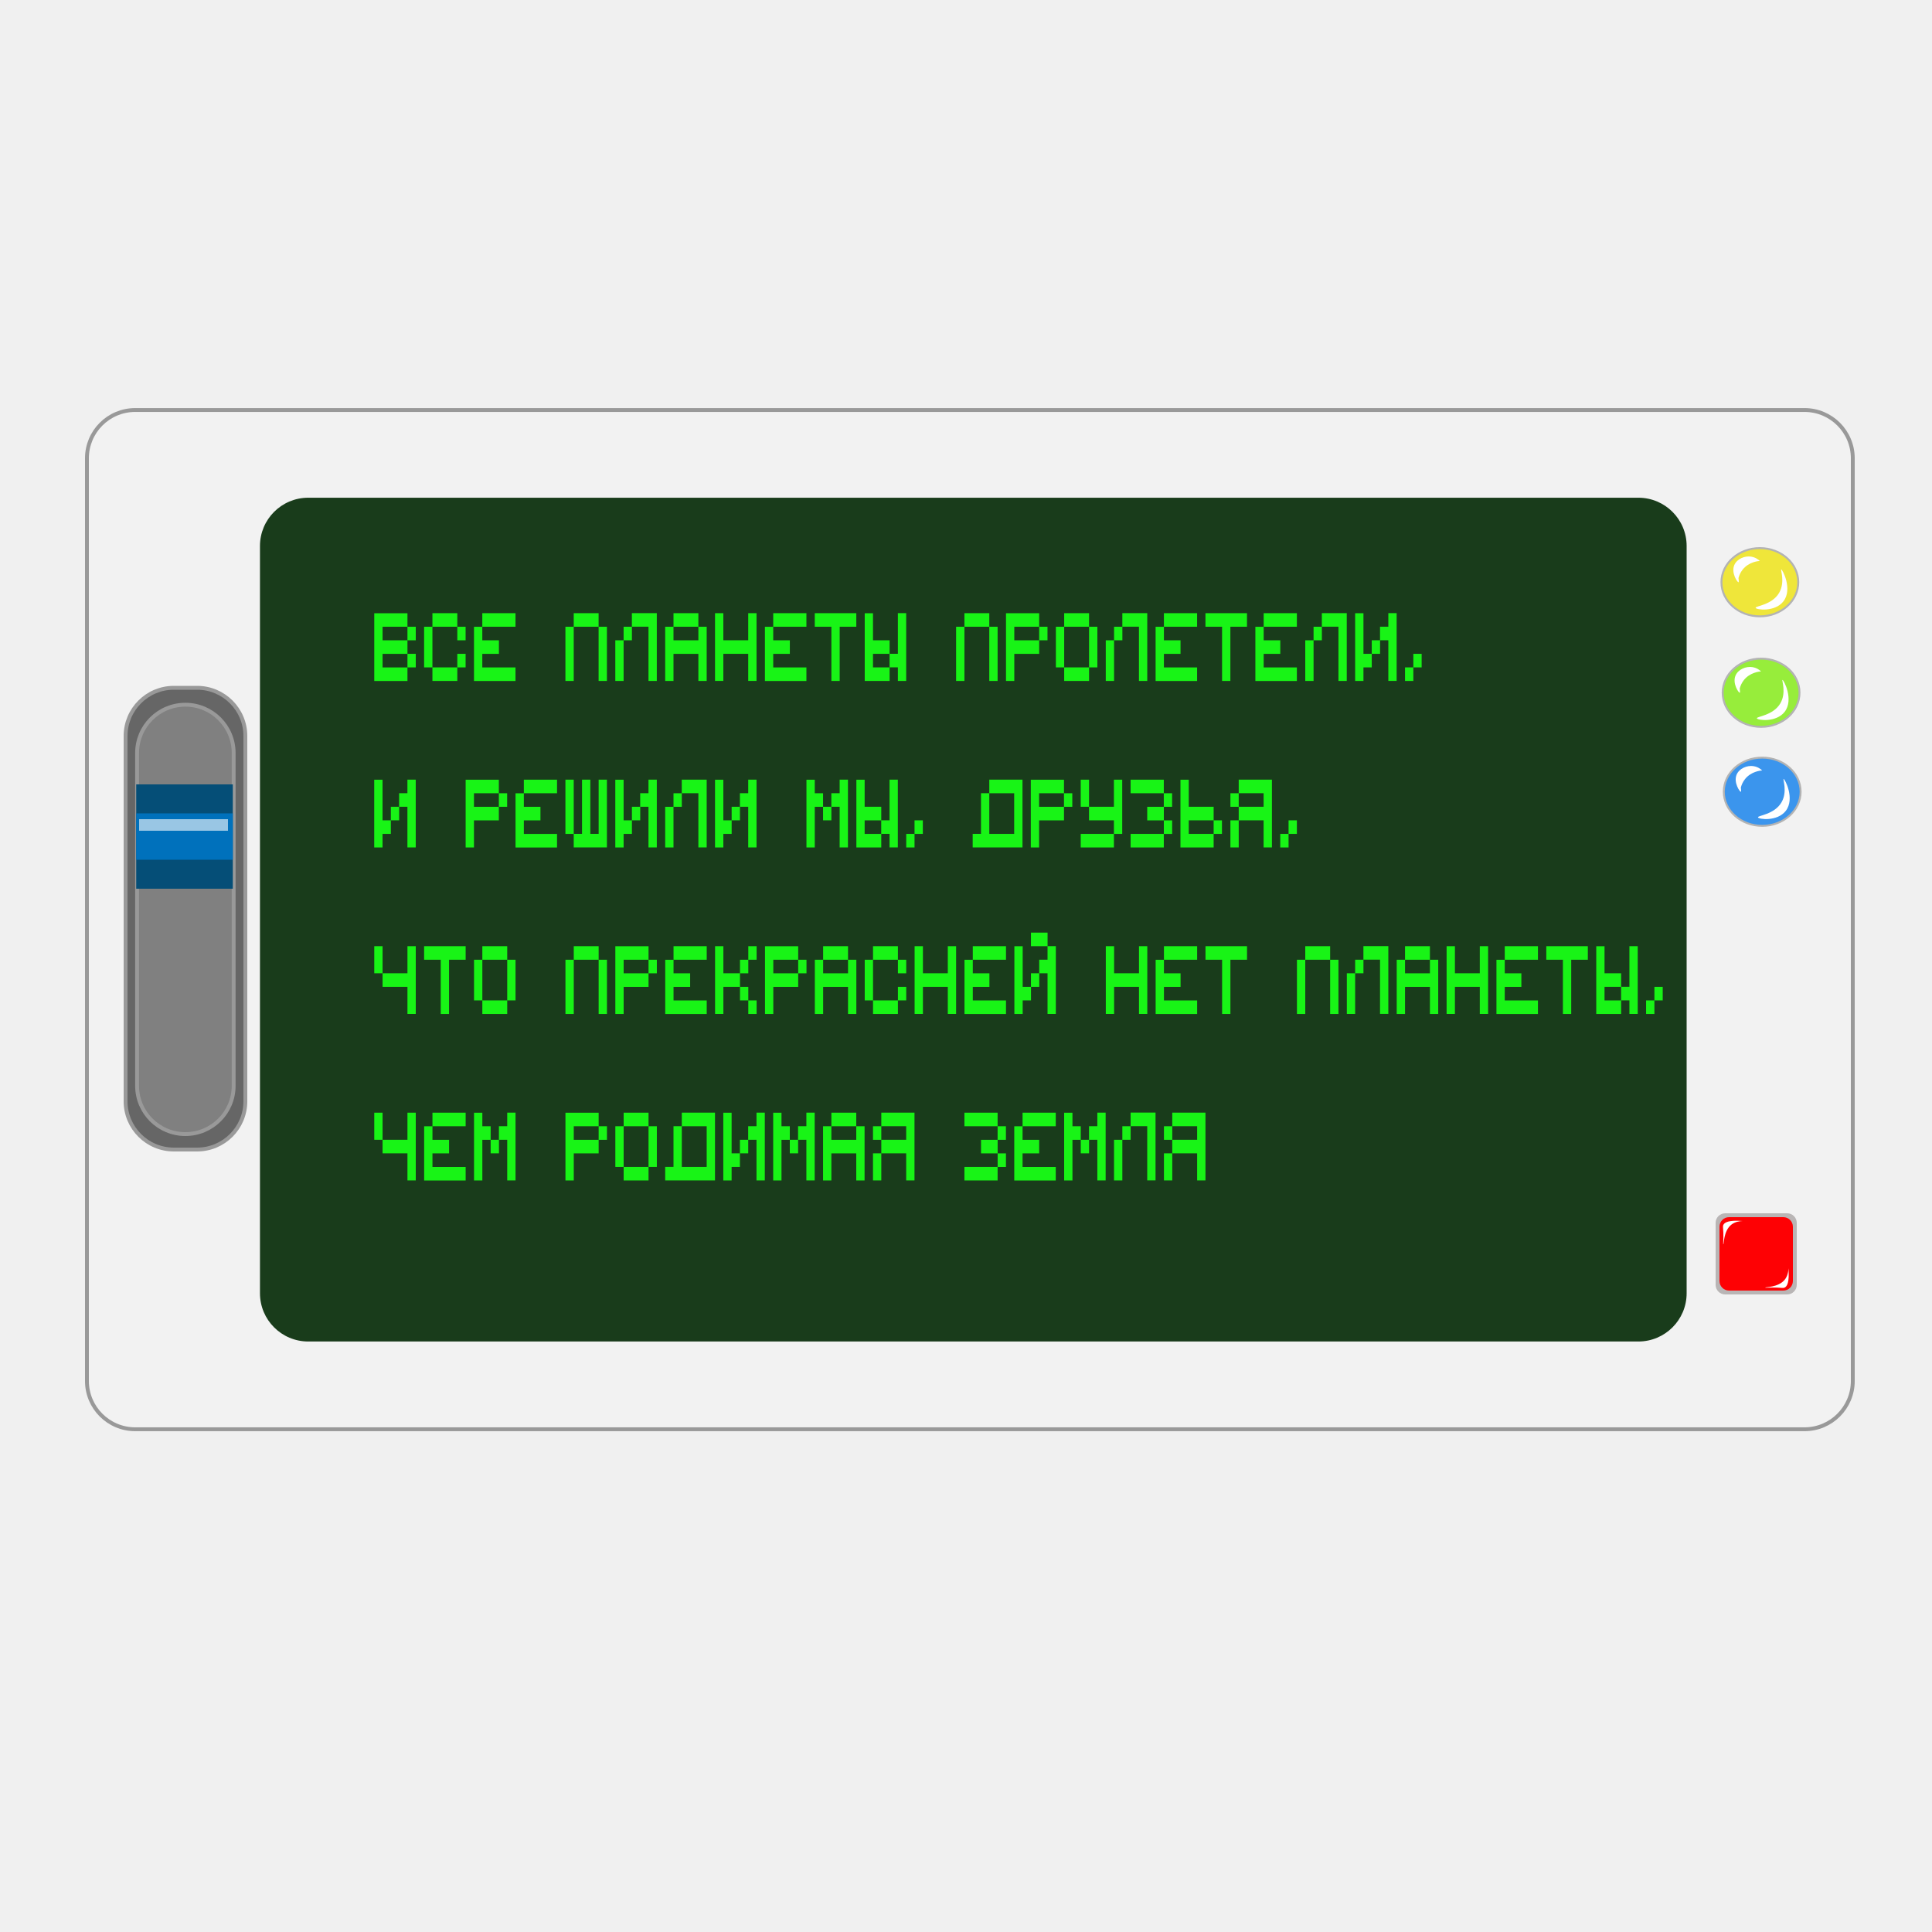
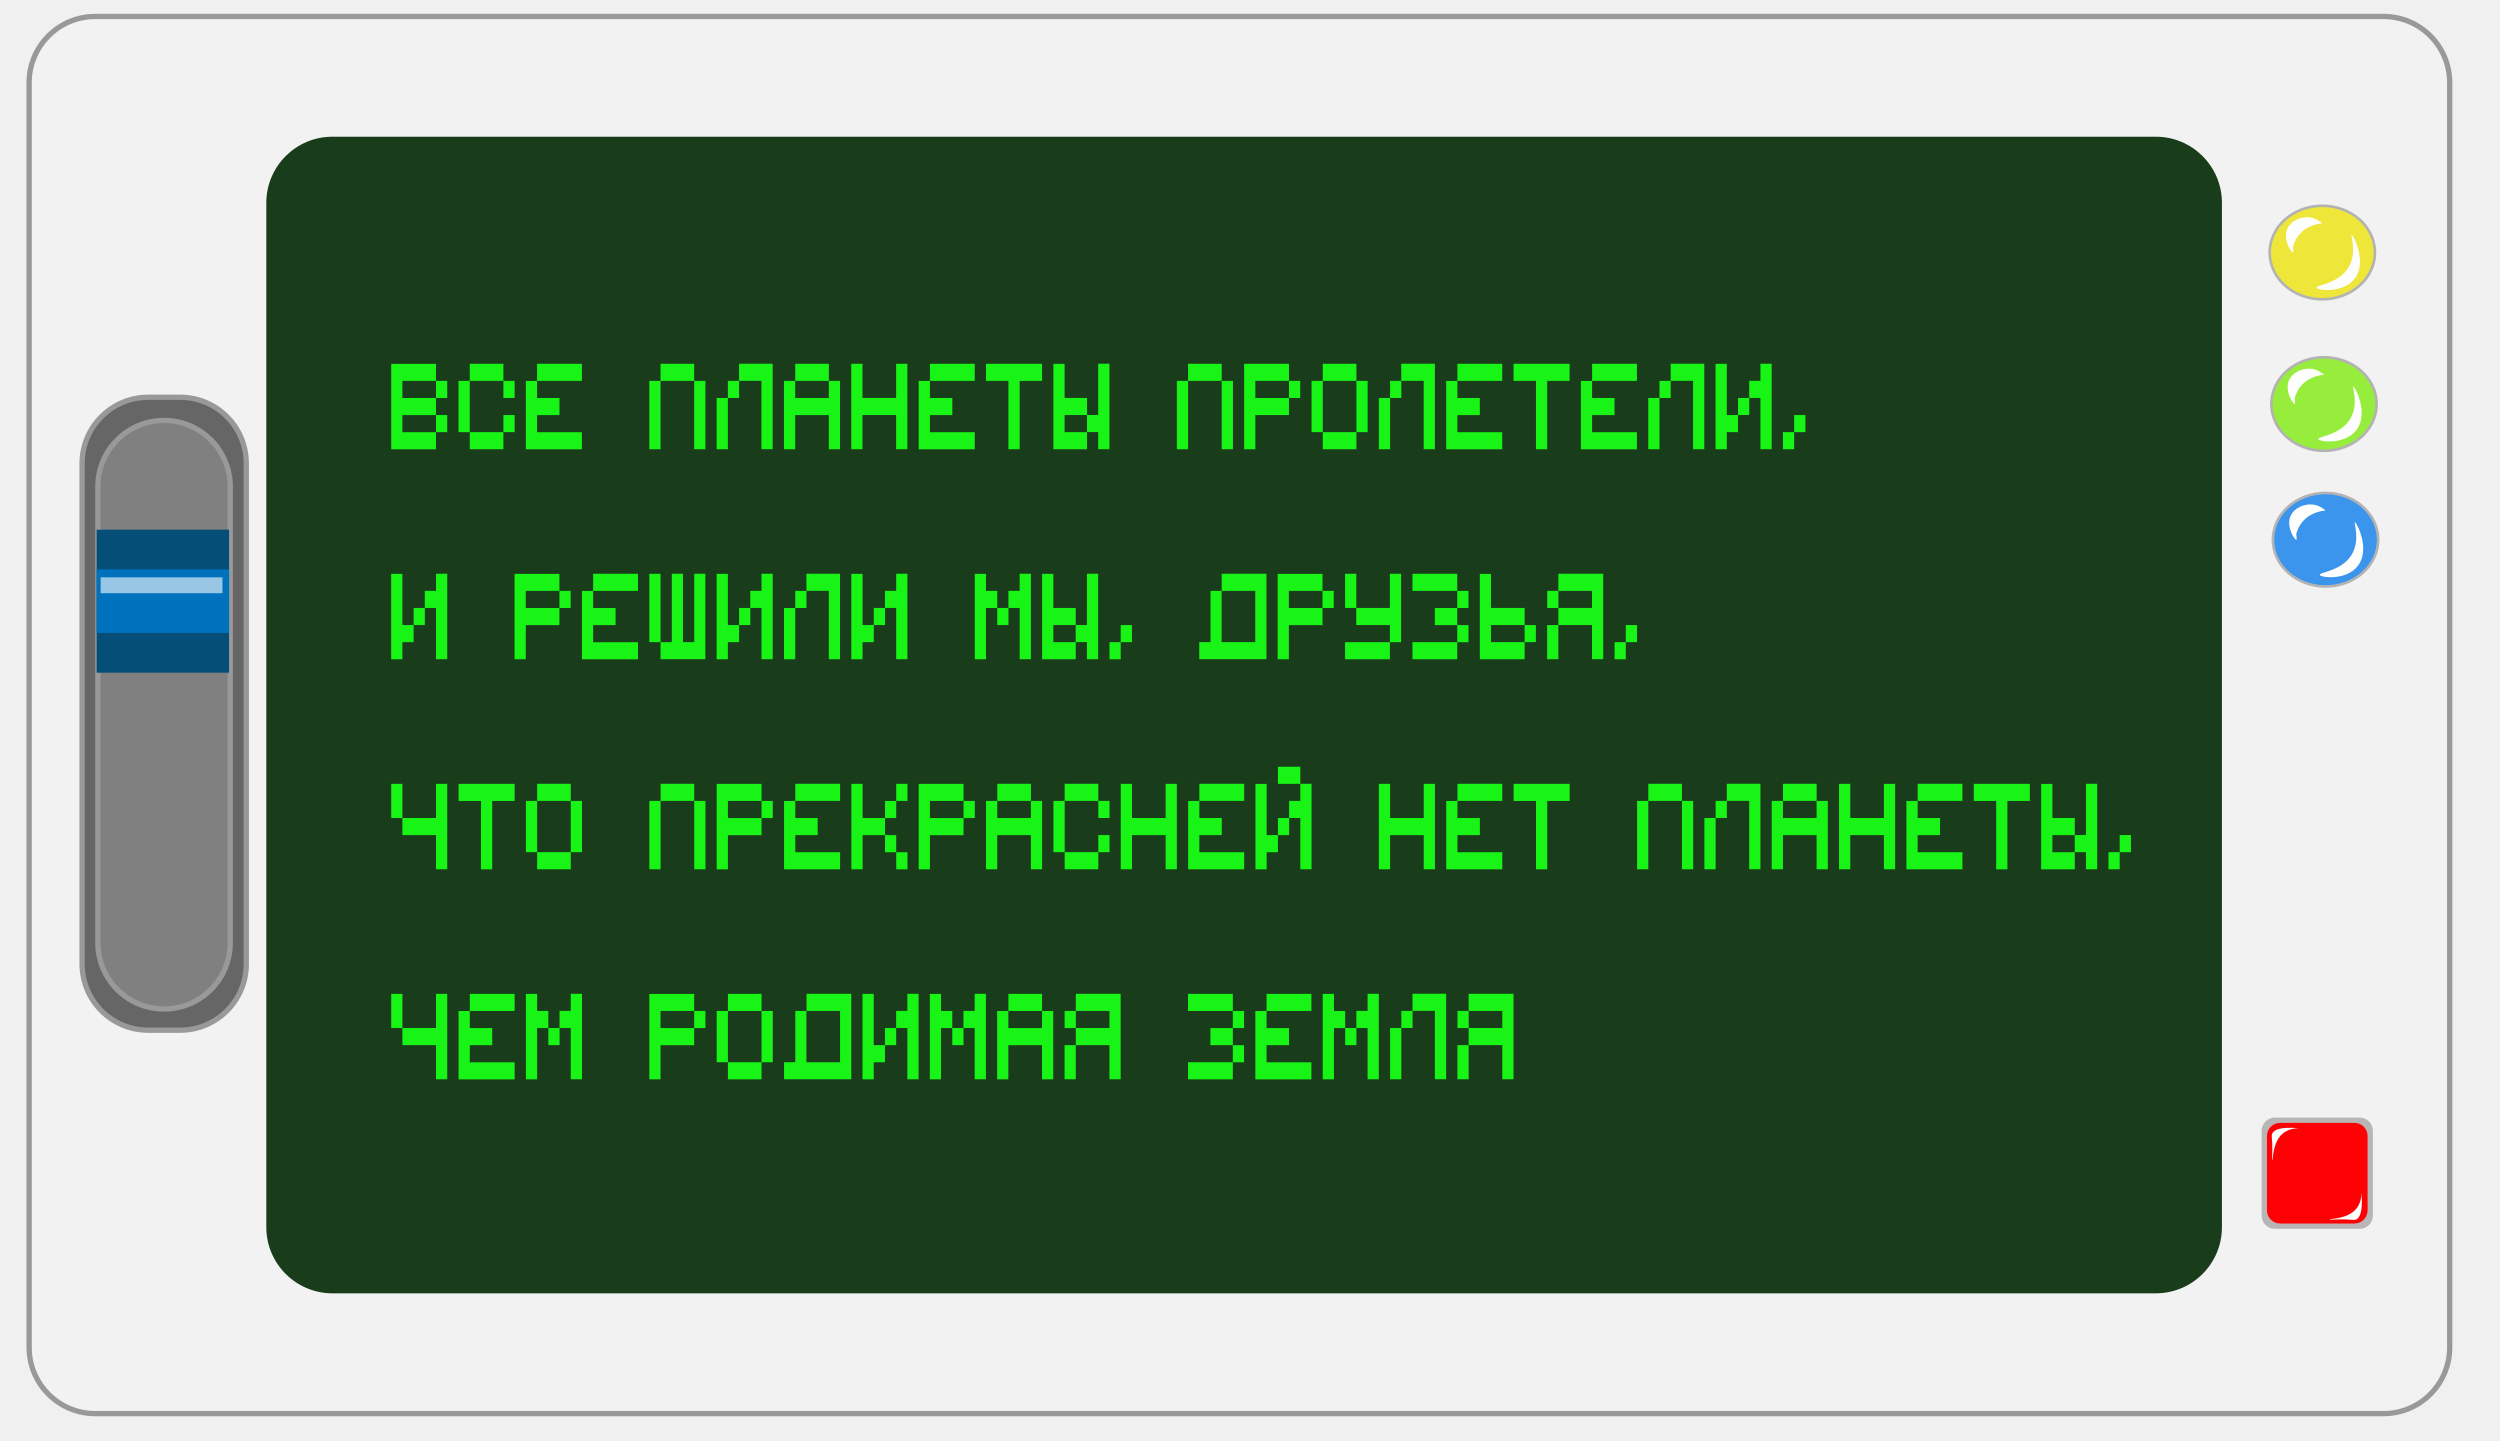
- <svg xmlns="http://www.w3.org/2000/svg" id="_Слой_1" data-name="Слой 1" viewBox="0 0 500 500">
+ <svg xmlns="http://www.w3.org/2000/svg" id="_Слой_1" data-name="Слой 1" viewBox="0 0 472 272">
  <defs>
    <style>
      .cls-1 {
        fill: #efe63a;
      }

      .cls-1, .cls-2, .cls-3 {
        stroke: #b3b3b3;
        stroke-width: .5px;
      }

      .cls-1, .cls-2, .cls-3, .cls-4, .cls-5, .cls-6 {
        stroke-miterlimit: 10;
      }

      .cls-7 {
        fill: #fff;
      }

      .cls-8 {
        opacity: .6;
      }

      .cls-9 {
        fill: #fe0104;
      }

      .cls-2 {
        fill: #97ed3b;
      }

      .cls-10 {
        fill: #054e77;
      }

      .cls-11 {
        fill: #193c1b;
      }

      .cls-3 {
        fill: #3b95ed;
      }

      .cls-12 {
        fill: #0071bc;
      }

      .cls-13 {
        fill: #231617;
        opacity: .28;
      }

      .cls-4 {
        fill: gray;
      }

      .cls-4, .cls-5, .cls-6 {
        stroke: #999;
      }

      .cls-5 {
        fill: #666;
      }

      .cls-14 {
        fill: #18f416;
      }

      .cls-6 {
        fill: #f2f2f2;
      }
    </style>
  </defs>
  <g>
-     <rect class="cls-6" x="22.5" y="106.11" width="457" height="263.78" rx="12.49" ry="12.49" />
-     <rect class="cls-11" x="67.28" y="128.81" width="369.22" height="218.37" rx="12.49" ry="12.49" />
+     <rect class="cls-6" x="5.5" y="3.11" width="457" height="263.78" rx="12.49" ry="12.49" />
+     <rect class="cls-11" x="50.28" y="25.81" width="369.22" height="218.37" rx="12.49" ry="12.49" />
    <g>
-       <ellipse class="cls-1" cx="455.45" cy="150.68" rx="9.94" ry="8.83" />
-       <path class="cls-7" d="m454.35,157.31c.11.5,4.97,1.16,7.18-1.66,2.48-3.16-.25-8.33-.55-8.28-.24.04,1.08,3.29-.55,6.07-1.86,3.17-6.18,3.38-6.07,3.86Z" />
-       <path class="cls-7" d="m453.24,144.06c-1.72-.27-3.75.59-4.42,2.21-.84,2.05.85,4.49,1.1,4.42.12-.03.07-.59,0-1.1.15-.57.45-1.4,1.1-2.21,1.57-1.93,3.89-2.17,4.42-2.21-.34-.32-1.1-.93-2.21-1.1Z" />
+       <ellipse class="cls-1" cx="438.45" cy="47.68" rx="9.94" ry="8.83" />
+       <path class="cls-7" d="m437.35,54.31c.11.5,4.97,1.16,7.18-1.66,2.48-3.16-.25-8.33-.55-8.28-.24.04,1.08,3.29-.55,6.07-1.86,3.17-6.18,3.38-6.07,3.86Z" />
+       <path class="cls-7" d="m436.24,41.06c-1.72-.27-3.75.59-4.42,2.21-.84,2.05.85,4.49,1.1,4.42.12-.03.07-.59,0-1.1.15-.57.45-1.4,1.1-2.21,1.57-1.93,3.89-2.17,4.42-2.21-.34-.32-1.1-.93-2.21-1.1Z" />
    </g>
    <g>
-       <ellipse class="cls-2" cx="455.77" cy="179.28" rx="9.94" ry="8.83" />
-       <path class="cls-7" d="m454.67,185.9c.11.5,4.97,1.16,7.18-1.66,2.48-3.16-.25-8.33-.55-8.28-.24.04,1.08,3.29-.55,6.07-1.86,3.17-6.18,3.38-6.07,3.86Z" />
-       <path class="cls-7" d="m453.56,172.65c-1.72-.27-3.75.59-4.42,2.21-.84,2.05.85,4.49,1.1,4.42.12-.03.07-.59,0-1.1.15-.57.45-1.4,1.1-2.21,1.57-1.93,3.89-2.17,4.42-2.21-.34-.32-1.1-.93-2.21-1.1Z" />
+       <ellipse class="cls-2" cx="438.77" cy="76.28" rx="9.94" ry="8.83" />
+       <path class="cls-7" d="m437.67,82.9c.11.5,4.97,1.16,7.18-1.66,2.48-3.16-.25-8.33-.55-8.28-.24.04,1.08,3.29-.55,6.07-1.86,3.17-6.18,3.38-6.07,3.86Z" />
+       <path class="cls-7" d="m436.56,69.65c-1.72-.27-3.75.59-4.42,2.21-.84,2.05.85,4.49,1.1,4.42.12-.03.07-.59,0-1.1.15-.57.45-1.4,1.1-2.21,1.57-1.93,3.89-2.17,4.42-2.21-.34-.32-1.1-.93-2.21-1.1Z" />
    </g>
    <g>
-       <ellipse class="cls-3" cx="456.06" cy="204.9" rx="9.94" ry="8.83" />
-       <path class="cls-7" d="m454.96,211.53c.11.5,4.97,1.16,7.18-1.66,2.48-3.16-.25-8.33-.55-8.28-.24.04,1.08,3.29-.55,6.07-1.86,3.17-6.18,3.38-6.07,3.86Z" />
-       <path class="cls-7" d="m453.85,198.28c-1.72-.27-3.75.59-4.42,2.21-.84,2.05.85,4.49,1.1,4.42.12-.03.07-.59,0-1.1.15-.57.45-1.4,1.1-2.21,1.57-1.93,3.89-2.17,4.42-2.21-.34-.32-1.1-.93-2.21-1.1Z" />
+       <ellipse class="cls-3" cx="439.06" cy="101.9" rx="9.94" ry="8.83" />
+       <path class="cls-7" d="m437.96,108.53c.11.5,4.97,1.16,7.18-1.66,2.48-3.16-.25-8.33-.55-8.28-.24.04,1.08,3.29-.55,6.07-1.86,3.17-6.18,3.38-6.07,3.86Z" />
+       <path class="cls-7" d="m436.85,95.28c-1.72-.27-3.75.59-4.42,2.21-.84,2.05.85,4.49,1.1,4.42.12-.03.07-.59,0-1.1.15-.57.45-1.4,1.1-2.21,1.57-1.93,3.89-2.17,4.42-2.21-.34-.32-1.1-.93-2.21-1.1Z" />
    </g>
-     <rect class="cls-13" x="444" y="314" width="21" height="21" rx="2.48" ry="2.48" />
-     <rect class="cls-9" x="445" y="315" width="19" height="19" rx="2.48" ry="2.48" />
-     <path class="cls-7" d="m446,322c-.11-.01.06-1.18,0-3-.05-1.4-.17-1.64,0-2,.31-.65,1.38-1.29,5-1-.79.02-2.01.18-3,1-1.99,1.66-1.82,5.02-2,5Z" />
-     <rect class="cls-5" x="32.5" y="178" width="31" height="119.5" rx="12.49" ry="12.49" transform="translate(96 475.5) rotate(-180)" />
-     <path class="cls-7" d="m456.85,333.23c.01.11,1.18-.06,3,0,1.4.05,1.64.17,2,0,.65-.31,1.29-1.38,1-5-.02.79-.18,2.01-1,3-1.66,1.99-5.02,1.82-5,2Z" />
-     <rect class="cls-4" x="35.47" y="182.38" width="24.99" height="111.12" rx="12.49" ry="12.49" transform="translate(95.94 475.88) rotate(180)" />
-     <rect class="cls-10" x="35.25" y="203" width="25" height="27" />
-     <rect class="cls-12" x="35.25" y="210.5" width="25" height="12" />
+     <rect class="cls-13" x="427" y="211" width="21" height="21" rx="2.48" ry="2.48" />
+     <rect class="cls-9" x="428" y="212" width="19" height="19" rx="2.48" ry="2.48" />
+     <path class="cls-7" d="m429,219c-.11-.01.06-1.18,0-3-.05-1.4-.17-1.64,0-2,.31-.65,1.38-1.29,5-1-.79.02-2.01.18-3,1-1.99,1.66-1.82,5.02-2,5Z" />
+     <rect class="cls-5" x="15.5" y="75" width="31" height="119.5" rx="12.49" ry="12.49" transform="translate(62 269.5) rotate(-180)" />
+     <path class="cls-7" d="m439.85,230.23c.01.11,1.18-.06,3,0,1.4.05,1.64.17,2,0,.65-.31,1.29-1.38,1-5-.02.79-.18,2.01-1,3-1.66,1.99-5.02,1.82-5,2Z" />
+     <rect class="cls-4" x="18.47" y="79.38" width="24.99" height="111.12" rx="12.49" ry="12.49" transform="translate(61.94 269.88) rotate(180)" />
+     <rect class="cls-10" x="18.25" y="100" width="25" height="27" />
+     <rect class="cls-12" x="18.25" y="107.5" width="25" height="12" />
    <g class="cls-8">
-       <rect class="cls-7" x="36" y="212" width="23" height="3" />
+       <rect class="cls-7" x="19" y="109" width="23" height="3" />
    </g>
  </g>
  <g>
-     <path class="cls-14" d="m105.45,158.69v3.51h-6.44v3.51h6.44v3.51h-6.44v3.51h6.44v3.51h-8.59v-17.53h8.59Zm0,3.51h2.15v3.51h-2.15v-3.51Zm0,7.01h2.15v3.51h-2.15v-3.51Z" />
-     <path class="cls-14" d="m109.76,162.2h2.15v10.52h-2.15v-10.52Zm2.15-3.51h6.44v3.51h-6.44v-3.51Zm0,14.03h6.44v3.51h-6.44v-3.51Zm6.44-10.52h2.15v3.51h-2.15v-3.51Zm0,7.01h2.15v3.51h-2.15v-3.51Z" />
-     <path class="cls-14" d="m124.82,162.2v3.51h4.3v3.51h-4.3v3.51h8.59v3.51h-10.74v-14.03h2.15Zm0-3.51h8.59v3.51h-8.59v-3.51Z" />
-     <path class="cls-14" d="m146.33,162.2h2.15v14.03h-2.15v-14.03Zm2.15-3.51h6.44v3.51h-6.44v-3.51Zm6.44,3.51h2.15v14.03h-2.15v-14.03Z" />
-     <path class="cls-14" d="m159.24,165.71h2.15v10.52h-2.15v-10.52Zm2.15-3.51h2.15v3.51h-2.15v-3.51Zm8.59-3.51v17.53h-2.15v-14.03h-4.3v-3.51h6.44Z" />
-     <path class="cls-14" d="m182.89,162.2v14.03h-2.15v-7.01h-6.44v7.01h-2.15v-14.03h2.15v3.51h6.44v-3.51h2.15Zm-8.59-3.51h6.44v3.51h-6.44v-3.51Z" />
-     <path class="cls-14" d="m195.79,158.69v17.53h-2.15v-7.01h-6.44v7.01h-2.15v-17.53h2.15v7.01h6.44v-7.01h2.15Z" />
-     <path class="cls-14" d="m200.11,162.2v3.51h4.3v3.51h-4.3v3.51h8.59v3.51h-10.74v-14.03h2.15Zm0-3.51h8.59v3.51h-8.59v-3.51Z" />
-     <path class="cls-14" d="m221.61,158.69v3.51h-4.3v14.03h-2.15v-14.03h-4.3v-3.51h10.74Z" />
-     <path class="cls-14" d="m225.93,158.69v7.01h4.3v3.51h-4.3v3.51h4.3v3.51h-6.44v-17.53h2.15Zm8.59,0v17.53h-2.15v-3.51h-2.15v-3.51h2.15v-10.52h2.15Z" />
-     <path class="cls-14" d="m247.44,162.2h2.15v14.03h-2.15v-14.03Zm2.15-3.51h6.44v3.51h-6.44v-3.51Zm6.44,3.51h2.15v14.03h-2.15v-14.03Z" />
-     <path class="cls-14" d="m268.94,158.69v3.51h-6.44v3.51h6.44v3.51h-6.44v7.01h-2.15v-17.53h8.59Zm0,3.51h2.15v3.51h-2.15v-3.51Z" />
-     <path class="cls-14" d="m273.26,162.2h2.15v10.52h-2.15v-10.52Zm2.15-3.51h6.44v3.51h-6.44v-3.51Zm0,14.03h6.44v3.51h-6.44v-3.51Zm6.44-10.52h2.15v10.52h-2.15v-10.52Z" />
-     <path class="cls-14" d="m286.17,165.71h2.15v10.52h-2.15v-10.52Zm2.15-3.51h2.15v3.51h-2.15v-3.51Zm8.59-3.51v17.53h-2.15v-14.03h-4.3v-3.51h6.44Z" />
-     <path class="cls-14" d="m301.22,162.2v3.51h4.3v3.51h-4.3v3.51h8.59v3.51h-10.74v-14.03h2.15Zm0-3.51h8.59v3.51h-8.59v-3.51Z" />
-     <path class="cls-14" d="m322.72,158.69v3.51h-4.3v14.03h-2.15v-14.03h-4.3v-3.51h10.74Z" />
-     <path class="cls-14" d="m327.04,162.2v3.51h4.3v3.51h-4.3v3.51h8.59v3.51h-10.74v-14.03h2.15Zm0-3.51h8.59v3.51h-8.59v-3.51Z" />
-     <path class="cls-14" d="m337.8,165.71h2.15v10.52h-2.15v-10.52Zm2.15-3.51h2.15v3.51h-2.15v-3.51Zm8.59-3.51v17.53h-2.15v-14.03h-4.3v-3.51h6.44Z" />
-     <path class="cls-14" d="m352.86,158.69v10.52h2.15v3.51h-2.15v3.51h-2.15v-17.53h2.15Zm2.15,7.01h2.15v3.51h-2.15v-3.51Zm6.44-7.01v17.53h-2.15v-10.52h-2.15v-3.51h2.15v-3.51h2.15Z" />
-     <path class="cls-14" d="m363.62,172.72h2.15v3.51h-2.15v-3.51Zm2.15-3.51h2.15v3.51h-2.15v-3.51Z" />
-     <path class="cls-14" d="m99,201.78v10.52h2.15v3.51h-2.15v3.51h-2.15v-17.53h2.15Zm2.15,7.01h2.15v3.51h-2.15v-3.51Zm6.44-7.01v17.53h-2.15v-10.52h-2.15v-3.51h2.15v-3.51h2.15Z" />
-     <path class="cls-14" d="m129.1,201.78v3.51h-6.44v3.51h6.44v3.51h-6.44v7.01h-2.15v-17.53h8.59Zm0,3.51h2.15v3.51h-2.15v-3.51Z" />
-     <path class="cls-14" d="m135.57,205.29v3.51h4.3v3.51h-4.3v3.51h8.59v3.51h-10.74v-14.03h2.15Zm0-3.51h8.59v3.51h-8.59v-3.51Z" />
-     <path class="cls-14" d="m146.33,201.78h2.15v14.03h-2.15v-14.03Zm10.74,0v17.53h-8.59v-3.51h2.15v-14.03h2.15v14.03h2.15v-14.03h2.15Z" />
-     <path class="cls-14" d="m161.39,201.78v10.52h2.15v3.51h-2.15v3.51h-2.15v-17.53h2.15Zm2.15,7.01h2.15v3.51h-2.15v-3.51Zm6.44-7.01v17.53h-2.15v-10.52h-2.15v-3.51h2.15v-3.51h2.15Z" />
-     <path class="cls-14" d="m172.15,208.8h2.15v10.52h-2.15v-10.52Zm2.15-3.51h2.15v3.51h-2.15v-3.51Zm8.59-3.51v17.53h-2.15v-14.03h-4.3v-3.51h6.44Z" />
-     <path class="cls-14" d="m187.2,201.78v10.52h2.15v3.51h-2.15v3.51h-2.15v-17.53h2.15Zm2.15,7.01h2.15v3.51h-2.15v-3.51Zm6.44-7.01v17.53h-2.15v-10.52h-2.15v-3.51h2.15v-3.51h2.15Z" />
-     <path class="cls-14" d="m210.86,201.78v3.51h2.15v3.51h-2.15v10.52h-2.15v-17.53h2.15Zm2.15,7.01h2.15v3.51h-2.15v-3.51Zm6.44-7.01v17.53h-2.15v-10.52h-2.15v-3.51h2.15v-3.51h2.15Z" />
-     <path class="cls-14" d="m223.77,201.78v7.01h4.3v3.51h-4.3v3.51h4.3v3.51h-6.44v-17.53h2.15Zm8.59,0v17.53h-2.15v-3.51h-2.15v-3.51h2.15v-10.52h2.15Z" />
-     <path class="cls-14" d="m234.53,215.81h2.15v3.51h-2.15v-3.51Zm2.15-3.51h2.15v3.51h-2.15v-3.51Z" />
-     <path class="cls-14" d="m264.62,201.78v17.53h-12.89v-3.51h2.15v-10.52h2.15v-3.51h8.59Zm-2.15,3.51h-6.44v10.52h6.44v-10.52Z" />
-     <path class="cls-14" d="m275.36,201.78v3.51h-6.44v3.51h6.44v3.51h-6.44v7.01h-2.15v-17.53h8.59Zm0,3.51h2.15v3.51h-2.15v-3.51Z" />
-     <path class="cls-14" d="m279.69,201.78h2.15v7.01h-2.15v-7.01Zm0,14.03h8.59v3.51h-8.59v-3.51Zm10.74-14.03v14.03h-2.15v-3.51h-6.44v-3.51h6.44v-7.01h2.15Z" />
-     <path class="cls-14" d="m301.19,201.78v3.51h2.15v3.51h-2.15v-3.51h-8.59v-3.51h8.59Zm-8.59,14.03h8.59v3.51h-8.59v-3.51Zm4.3-7.01h4.3v3.51h-4.3v-3.51Zm4.3,3.51h2.15v3.51h-2.15v-3.51Z" />
-     <path class="cls-14" d="m307.65,201.78v7.01h6.44v3.51h-6.44v3.51h6.44v3.51h-8.59v-17.53h2.15Zm6.44,10.52h2.15v3.51h-2.15v-3.51Z" />
-     <path class="cls-14" d="m329.17,201.78v17.53h-2.15v-7.01h-6.44v7.01h-2.15v-7.01h2.15v-3.51h6.44v-3.51h-6.44v-3.51h8.59Zm-10.74,3.51h2.15v3.51h-2.15v-3.51Z" />
-     <path class="cls-14" d="m331.33,215.81h2.15v3.51h-2.15v-3.51Zm2.15-3.51h2.15v3.51h-2.15v-3.51Z" />
-     <path class="cls-14" d="m96.86,244.87h2.15v7.01h-2.15v-7.01Zm10.74,0v17.53h-2.15v-7.01h-6.44v-3.51h6.44v-7.01h2.15Z" />
-     <path class="cls-14" d="m120.51,244.87v3.51h-4.3v14.03h-2.15v-14.03h-4.3v-3.51h10.74Z" />
-     <path class="cls-14" d="m122.68,248.38h2.15v10.52h-2.15v-10.52Zm2.15-3.51h6.44v3.51h-6.44v-3.51Zm0,14.03h6.44v3.51h-6.44v-3.51Zm6.44-10.52h2.15v10.52h-2.15v-10.52Z" />
-     <path class="cls-14" d="m146.34,248.38h2.15v14.03h-2.15v-14.03Zm2.15-3.51h6.44v3.51h-6.44v-3.51Zm6.44,3.51h2.15v14.03h-2.15v-14.03Z" />
-     <path class="cls-14" d="m167.84,244.87v3.51h-6.44v3.51h6.44v3.51h-6.44v7.01h-2.15v-17.53h8.59Zm0,3.51h2.15v3.51h-2.15v-3.51Z" />
-     <path class="cls-14" d="m174.31,248.38v3.51h4.3v3.51h-4.3v3.51h8.59v3.51h-10.74v-14.03h2.15Zm0-3.51h8.59v3.51h-8.59v-3.51Z" />
-     <path class="cls-14" d="m187.21,244.87v7.01h4.3v3.51h-4.3v7.01h-2.15v-17.53h2.15Zm4.3,3.51h2.15v3.51h-2.15v-3.51Zm0,7.01h2.15v3.51h-2.15v-3.51Zm2.15-10.52h2.15v3.51h-2.15v-3.51Zm0,14.03h2.15v3.51h-2.15v-3.51Z" />
-     <path class="cls-14" d="m206.57,244.87v3.51h-6.44v3.51h6.44v3.51h-6.44v7.01h-2.15v-17.53h8.59Zm0,3.51h2.15v3.51h-2.15v-3.51Z" />
-     <path class="cls-14" d="m221.62,248.38v14.03h-2.15v-7.01h-6.44v7.01h-2.15v-14.03h2.15v3.51h6.44v-3.51h2.15Zm-8.59-3.51h6.44v3.51h-6.44v-3.51Z" />
-     <path class="cls-14" d="m223.79,248.38h2.15v10.52h-2.15v-10.52Zm2.15-3.51h6.44v3.51h-6.44v-3.51Zm0,14.03h6.44v3.51h-6.44v-3.51Zm6.44-10.52h2.15v3.51h-2.15v-3.51Zm0,7.01h2.15v3.51h-2.15v-3.51Z" />
-     <path class="cls-14" d="m247.44,244.87v17.53h-2.15v-7.01h-6.44v7.01h-2.15v-17.53h2.15v7.01h6.44v-7.01h2.15Z" />
-     <path class="cls-14" d="m251.76,248.38v3.51h4.3v3.51h-4.3v3.51h8.59v3.51h-10.74v-14.03h2.15Zm0-3.51h8.59v3.51h-8.59v-3.51Z" />
-     <path class="cls-14" d="m264.67,244.87v10.52h2.15v3.51h-2.15v3.51h-2.15v-17.53h2.15Zm6.44-3.51v3.51h-4.3v-3.51h4.3Zm-4.3,10.52h2.15v3.51h-2.15v-3.51Zm6.44-7.01v17.53h-2.15v-10.52h-2.15v-3.51h2.15v-3.51h2.15Z" />
-     <path class="cls-14" d="m296.92,244.87v17.53h-2.15v-7.01h-6.44v7.01h-2.15v-17.53h2.15v7.01h6.44v-7.01h2.15Z" />
-     <path class="cls-14" d="m301.23,248.38v3.51h4.3v3.51h-4.3v3.51h8.59v3.51h-10.74v-14.03h2.15Zm0-3.51h8.59v3.51h-8.59v-3.51Z" />
-     <path class="cls-14" d="m322.73,244.87v3.51h-4.3v14.03h-2.15v-14.03h-4.3v-3.51h10.74Z" />
-     <path class="cls-14" d="m335.65,248.38h2.15v14.03h-2.15v-14.03Zm2.15-3.51h6.44v3.51h-6.44v-3.51Zm6.44,3.51h2.15v14.03h-2.15v-14.03Z" />
-     <path class="cls-14" d="m348.56,251.88h2.15v10.52h-2.15v-10.52Zm2.15-3.51h2.15v3.51h-2.15v-3.51Zm8.59-3.51v17.53h-2.15v-14.03h-4.3v-3.51h6.44Z" />
-     <path class="cls-14" d="m372.21,248.38v14.03h-2.15v-7.01h-6.44v7.01h-2.15v-14.03h2.15v3.51h6.44v-3.51h2.15Zm-8.59-3.51h6.44v3.51h-6.44v-3.51Z" />
-     <path class="cls-14" d="m385.12,244.87v17.53h-2.15v-7.01h-6.44v7.01h-2.15v-17.53h2.15v7.01h6.44v-7.01h2.15Z" />
-     <path class="cls-14" d="m389.43,248.38v3.51h4.3v3.51h-4.3v3.51h8.59v3.51h-10.74v-14.03h2.15Zm0-3.51h8.59v3.51h-8.59v-3.51Z" />
-     <path class="cls-14" d="m410.93,244.87v3.51h-4.3v14.03h-2.15v-14.03h-4.3v-3.51h10.74Z" />
-     <path class="cls-14" d="m415.25,244.87v7.01h4.3v3.51h-4.3v3.51h4.3v3.51h-6.44v-17.53h2.15Zm8.59,0v17.53h-2.15v-3.51h-2.15v-3.51h2.15v-10.52h2.15Z" />
-     <path class="cls-14" d="m426.01,258.9h2.15v3.51h-2.15v-3.51Zm2.15-3.51h2.15v3.51h-2.15v-3.51Z" />
-     <path class="cls-14" d="m96.86,287.96h2.15v7.01h-2.15v-7.01Zm10.74,0v17.53h-2.15v-7.01h-6.44v-3.51h6.44v-7.01h2.15Z" />
-     <path class="cls-14" d="m111.92,291.47v3.51h4.3v3.51h-4.3v3.51h8.59v3.51h-10.74v-14.03h2.15Zm0-3.51h8.59v3.51h-8.59v-3.51Z" />
-     <path class="cls-14" d="m124.83,287.96v3.51h2.15v3.51h-2.15v10.52h-2.15v-17.53h2.15Zm2.15,7.01h2.15v3.51h-2.15v-3.51Zm6.44-7.01v17.53h-2.15v-10.52h-2.15v-3.51h2.15v-3.51h2.15Z" />
-     <path class="cls-14" d="m154.93,287.96v3.51h-6.44v3.51h6.44v3.51h-6.44v7.01h-2.15v-17.53h8.59Zm0,3.51h2.15v3.51h-2.15v-3.51Z" />
-     <path class="cls-14" d="m159.25,291.47h2.15v10.52h-2.15v-10.52Zm2.15-3.51h6.44v3.51h-6.44v-3.51Zm0,14.03h6.44v3.51h-6.44v-3.51Zm6.44-10.52h2.15v10.52h-2.15v-10.52Z" />
-     <path class="cls-14" d="m185.04,287.96v17.53h-12.89v-3.51h2.15v-10.52h2.15v-3.51h8.59Zm-2.15,3.51h-6.44v10.52h6.44v-10.52Z" />
-     <path class="cls-14" d="m189.34,287.96v10.52h2.15v3.51h-2.15v3.51h-2.15v-17.53h2.15Zm2.15,7.01h2.15v3.51h-2.15v-3.51Zm6.44-7.01v17.53h-2.15v-10.52h-2.15v-3.51h2.15v-3.51h2.15Z" />
-     <path class="cls-14" d="m202.25,287.96v3.51h2.15v3.51h-2.15v10.52h-2.15v-17.53h2.15Zm2.15,7.01h2.15v3.51h-2.15v-3.51Zm6.44-7.01v17.53h-2.15v-10.52h-2.15v-3.51h2.15v-3.51h2.15Z" />
-     <path class="cls-14" d="m223.75,291.47v14.03h-2.15v-7.01h-6.44v7.01h-2.15v-14.03h2.15v3.51h6.44v-3.51h2.15Zm-8.59-3.51h6.44v3.51h-6.44v-3.51Z" />
-     <path class="cls-14" d="m236.67,287.96v17.53h-2.15v-7.01h-6.44v7.01h-2.15v-7.01h2.15v-3.51h6.44v-3.51h-6.44v-3.51h8.59Zm-10.74,3.51h2.15v3.51h-2.15v-3.51Z" />
-     <path class="cls-14" d="m258.18,287.96v3.51h2.15v3.51h-2.15v-3.51h-8.59v-3.51h8.59Zm-8.59,14.03h8.59v3.51h-8.59v-3.51Zm4.3-7.01h4.3v3.51h-4.3v-3.51Zm4.3,3.51h2.15v3.51h-2.15v-3.51Z" />
-     <path class="cls-14" d="m264.64,291.47v3.51h4.3v3.51h-4.3v3.51h8.59v3.51h-10.74v-14.03h2.15Zm0-3.51h8.59v3.51h-8.59v-3.51Z" />
-     <path class="cls-14" d="m277.55,287.96v3.51h2.15v3.51h-2.15v10.52h-2.15v-17.53h2.15Zm2.15,7.01h2.15v3.51h-2.15v-3.51Zm6.44-7.01v17.53h-2.15v-10.52h-2.15v-3.51h2.15v-3.51h2.15Z" />
-     <path class="cls-14" d="m288.31,294.97h2.15v10.52h-2.15v-10.52Zm2.15-3.51h2.15v3.51h-2.15v-3.51Zm8.59-3.51v17.53h-2.15v-14.03h-4.3v-3.51h6.44Z" />
-     <path class="cls-14" d="m311.97,287.96v17.53h-2.15v-7.01h-6.44v7.01h-2.15v-7.01h2.15v-3.51h6.44v-3.51h-6.44v-3.51h8.59Zm-10.74,3.51h2.15v3.51h-2.15v-3.51Z" />
+     <path class="cls-14" d="m82.32,68.68v3.23h-6.35v3.23h6.35v3.23h-6.35v3.23h6.35v3.23h-8.46v-16.13h8.46Zm0,3.23h2.12v3.23h-2.12v-3.23Zm0,6.45h2.12v3.23h-2.12v-3.23Z" />
+     <path class="cls-14" d="m86.57,71.91h2.12v9.68h-2.12v-9.68Zm2.12-3.23h6.35v3.23h-6.35v-3.23Zm0,12.91h6.35v3.23h-6.35v-3.23Zm6.35-9.68h2.12v3.23h-2.12v-3.23Zm0,6.45h2.12v3.23h-2.12v-3.23Z" />
+     <path class="cls-14" d="m101.4,71.91v3.23h4.23v3.23h-4.23v3.23h8.46v3.23h-10.58v-12.91h2.12Zm0-3.23h8.46v3.23h-8.46v-3.23Z" />
+     <path class="cls-14" d="m122.59,71.91h2.12v12.91h-2.12v-12.91Zm2.12-3.23h6.35v3.23h-6.35v-3.23Zm6.35,3.23h2.12v12.91h-2.12v-12.91Z" />
+     <path class="cls-14" d="m135.3,75.14h2.12v9.68h-2.12v-9.68Zm2.12-3.23h2.12v3.23h-2.12v-3.23Zm8.46-3.23v16.13h-2.12v-12.91h-4.23v-3.23h6.35Z" />
+     <path class="cls-14" d="m158.6,71.91v12.91h-2.12v-6.45h-6.35v6.45h-2.12v-12.91h2.12v3.23h6.35v-3.23h2.12Zm-8.46-3.23h6.35v3.23h-6.35v-3.23Z" />
+     <path class="cls-14" d="m171.31,68.68v16.13h-2.12v-6.45h-6.35v6.45h-2.12v-16.13h2.12v6.45h6.35v-6.45h2.12Z" />
+     <path class="cls-14" d="m175.57,71.91v3.23h4.23v3.23h-4.23v3.23h8.46v3.23h-10.58v-12.91h2.12Zm0-3.23h8.46v3.23h-8.46v-3.23Z" />
+     <path class="cls-14" d="m196.74,68.68v3.23h-4.23v12.91h-2.12v-12.91h-4.23v-3.23h10.58Z" />
+     <path class="cls-14" d="m201,68.68v6.45h4.23v3.23h-4.23v3.23h4.23v3.23h-6.35v-16.13h2.12Zm8.46,0v16.13h-2.12v-3.23h-2.12v-3.23h2.12v-9.68h2.12Z" />
+     <path class="cls-14" d="m222.19,71.91h2.12v12.91h-2.12v-12.91Zm2.12-3.23h6.35v3.23h-6.35v-3.23Zm6.35,3.23h2.12v12.91h-2.12v-12.91Z" />
+     <path class="cls-14" d="m243.36,68.68v3.23h-6.35v3.23h6.35v3.23h-6.35v6.45h-2.12v-16.13h8.46Zm0,3.23h2.12v3.23h-2.12v-3.23Z" />
+     <path class="cls-14" d="m247.62,71.91h2.12v9.68h-2.12v-9.68Zm2.12-3.23h6.35v3.23h-6.35v-3.23Zm0,12.91h6.35v3.23h-6.35v-3.23Zm6.35-9.68h2.12v9.68h-2.12v-9.68Z" />
+     <path class="cls-14" d="m260.33,75.14h2.12v9.68h-2.12v-9.68Zm2.12-3.23h2.12v3.23h-2.12v-3.23Zm8.46-3.23v16.13h-2.12v-12.91h-4.23v-3.23h6.35Z" />
+     <path class="cls-14" d="m275.16,71.91v3.23h4.23v3.23h-4.23v3.23h8.46v3.23h-10.58v-12.91h2.12Zm0-3.23h8.46v3.23h-8.46v-3.23Z" />
+     <path class="cls-14" d="m296.34,68.68v3.23h-4.23v12.91h-2.12v-12.91h-4.23v-3.23h10.58Z" />
+     <path class="cls-14" d="m300.59,71.91v3.23h4.23v3.23h-4.23v3.23h8.46v3.23h-10.58v-12.91h2.12Zm0-3.23h8.46v3.23h-8.46v-3.23Z" />
+     <path class="cls-14" d="m311.19,75.14h2.12v9.68h-2.12v-9.68Zm2.12-3.23h2.12v3.23h-2.12v-3.23Zm8.46-3.23v16.13h-2.12v-12.91h-4.23v-3.23h6.35Z" />
+     <path class="cls-14" d="m326.02,68.68v9.68h2.12v3.23h-2.12v3.23h-2.12v-16.13h2.12Zm2.12,6.45h2.12v3.23h-2.12v-3.23Zm6.35-6.45v16.13h-2.12v-9.68h-2.12v-3.23h2.12v-3.23h2.12Z" />
+     <path class="cls-14" d="m336.62,81.59h2.12v3.23h-2.12v-3.23Zm2.12-3.23h2.12v3.23h-2.12v-3.23Z" />
+     <path class="cls-14" d="m75.97,108.33v9.68h2.12v3.23h-2.12v3.23h-2.12v-16.13h2.12Zm2.12,6.45h2.12v3.23h-2.12v-3.23Zm6.35-6.45v16.13h-2.12v-9.68h-2.12v-3.23h2.12v-3.23h2.12Z" />
+     <path class="cls-14" d="m105.62,108.33v3.23h-6.35v3.23h6.35v3.23h-6.35v6.45h-2.12v-16.13h8.46Zm0,3.23h2.12v3.23h-2.12v-3.23Z" />
+     <path class="cls-14" d="m111.99,111.56v3.23h4.23v3.23h-4.23v3.23h8.46v3.23h-10.58v-12.91h2.12Zm0-3.23h8.46v3.23h-8.46v-3.23Z" />
+     <path class="cls-14" d="m122.59,108.33h2.12v12.91h-2.12v-12.91Zm10.58,0v16.13h-8.46v-3.23h2.12v-12.91h2.12v12.91h2.12v-12.91h2.12Z" />
+     <path class="cls-14" d="m137.42,108.33v9.68h2.12v3.23h-2.12v3.23h-2.12v-16.13h2.12Zm2.12,6.45h2.12v3.23h-2.12v-3.23Zm6.35-6.45v16.13h-2.12v-9.68h-2.12v-3.23h2.12v-3.23h2.12Z" />
+     <path class="cls-14" d="m148.02,114.79h2.12v9.68h-2.12v-9.68Zm2.12-3.23h2.12v3.23h-2.12v-3.23Zm8.46-3.23v16.13h-2.12v-12.91h-4.23v-3.23h6.35Z" />
+     <path class="cls-14" d="m162.85,108.33v9.68h2.12v3.23h-2.12v3.23h-2.12v-16.13h2.12Zm2.12,6.45h2.12v3.23h-2.12v-3.23Zm6.35-6.45v16.13h-2.12v-9.68h-2.12v-3.23h2.12v-3.23h2.12Z" />
+     <path class="cls-14" d="m186.16,108.33v3.23h2.12v3.23h-2.12v9.68h-2.12v-16.13h2.12Zm2.12,6.45h2.12v3.23h-2.12v-3.23Zm6.35-6.45v16.13h-2.12v-9.68h-2.12v-3.23h2.12v-3.23h2.12Z" />
+     <path class="cls-14" d="m198.87,108.33v6.45h4.23v3.23h-4.23v3.23h4.23v3.23h-6.35v-16.13h2.12Zm8.46,0v16.13h-2.12v-3.23h-2.12v-3.23h2.12v-9.68h2.12Z" />
+     <path class="cls-14" d="m209.47,121.24h2.12v3.23h-2.12v-3.23Zm2.12-3.23h2.12v3.23h-2.12v-3.23Z" />
+     <path class="cls-14" d="m239.11,108.33v16.13h-12.69v-3.23h2.12v-9.68h2.12v-3.23h8.46Zm-2.12,3.23h-6.35v9.68h6.35v-9.68Z" />
+     <path class="cls-14" d="m249.69,108.33v3.23h-6.35v3.23h6.35v3.23h-6.35v6.45h-2.12v-16.13h8.46Zm0,3.23h2.12v3.23h-2.12v-3.23Z" />
+     <path class="cls-14" d="m253.95,108.33h2.12v6.45h-2.12v-6.45Zm0,12.91h8.46v3.23h-8.46v-3.23Zm10.58-12.91v12.91h-2.12v-3.23h-6.35v-3.23h6.35v-6.45h2.12Z" />
+     <path class="cls-14" d="m275.13,108.33v3.23h2.12v3.23h-2.12v-3.23h-8.46v-3.23h8.46Zm-8.46,12.91h8.46v3.23h-8.46v-3.23Zm4.23-6.45h4.23v3.23h-4.23v-3.23Zm4.23,3.23h2.12v3.23h-2.12v-3.23Z" />
+     <path class="cls-14" d="m281.5,108.33v6.45h6.35v3.23h-6.35v3.23h6.35v3.23h-8.46v-16.13h2.12Zm6.35,9.68h2.12v3.23h-2.12v-3.23Z" />
+     <path class="cls-14" d="m302.69,108.33v16.13h-2.12v-6.45h-6.35v6.45h-2.12v-6.45h2.12v-3.23h6.35v-3.23h-6.35v-3.23h8.46Zm-10.58,3.23h2.12v3.23h-2.12v-3.23Z" />
+     <path class="cls-14" d="m304.83,121.24h2.12v3.23h-2.12v-3.23Zm2.12-3.23h2.12v3.23h-2.12v-3.23Z" />
+     <path class="cls-14" d="m73.86,147.99h2.12v6.45h-2.12v-6.45Zm10.58,0v16.13h-2.12v-6.45h-6.35v-3.23h6.35v-6.45h2.12Z" />
+     <path class="cls-14" d="m97.16,147.99v3.23h-4.23v12.91h-2.12v-12.91h-4.23v-3.23h10.58Z" />
+     <path class="cls-14" d="m99.29,151.21h2.12v9.68h-2.12v-9.68Zm2.12-3.23h6.35v3.23h-6.35v-3.23Zm0,12.91h6.35v3.23h-6.35v-3.23Zm6.35-9.68h2.12v9.68h-2.12v-9.68Z" />
+     <path class="cls-14" d="m122.6,151.21h2.12v12.91h-2.12v-12.91Zm2.12-3.23h6.35v3.23h-6.35v-3.23Zm6.35,3.23h2.12v12.91h-2.12v-12.91Z" />
+     <path class="cls-14" d="m143.78,147.99v3.23h-6.35v3.23h6.35v3.23h-6.35v6.45h-2.12v-16.13h8.46Zm0,3.23h2.12v3.23h-2.12v-3.23Z" />
+     <path class="cls-14" d="m150.15,151.21v3.23h4.23v3.23h-4.23v3.23h8.46v3.23h-10.58v-12.91h2.12Zm0-3.23h8.46v3.23h-8.46v-3.23Z" />
+     <path class="cls-14" d="m162.86,147.99v6.45h4.23v3.23h-4.23v6.45h-2.12v-16.13h2.12Zm4.23,3.23h2.12v3.23h-2.12v-3.23Zm0,6.45h2.12v3.23h-2.12v-3.23Zm2.12-9.68h2.12v3.23h-2.12v-3.23Zm0,12.91h2.12v3.23h-2.12v-3.23Z" />
+     <path class="cls-14" d="m181.92,147.99v3.23h-6.35v3.23h6.35v3.23h-6.35v6.45h-2.12v-16.13h8.46Zm0,3.23h2.12v3.23h-2.12v-3.23Z" />
+     <path class="cls-14" d="m196.75,151.21v12.91h-2.12v-6.45h-6.35v6.45h-2.12v-12.91h2.12v3.23h6.35v-3.23h2.12Zm-8.46-3.23h6.35v3.23h-6.35v-3.23Z" />
+     <path class="cls-14" d="m198.89,151.21h2.12v9.68h-2.12v-9.68Zm2.12-3.23h6.35v3.23h-6.35v-3.23Zm0,12.91h6.35v3.23h-6.35v-3.23Zm6.35-9.68h2.12v3.23h-2.12v-3.23Zm0,6.45h2.12v3.23h-2.12v-3.23Z" />
+     <path class="cls-14" d="m222.19,147.99v16.13h-2.12v-6.45h-6.35v6.45h-2.12v-16.13h2.12v6.45h6.35v-6.45h2.12Z" />
+     <path class="cls-14" d="m226.44,151.21v3.23h4.23v3.23h-4.23v3.23h8.46v3.23h-10.58v-12.91h2.12Zm0-3.23h8.46v3.23h-8.46v-3.23Z" />
+     <path class="cls-14" d="m239.15,147.99v9.68h2.12v3.23h-2.12v3.23h-2.12v-16.13h2.12Zm6.35-3.23v3.23h-4.23v-3.23h4.23Zm-4.23,9.68h2.12v3.23h-2.12v-3.23Zm6.35-6.45v16.13h-2.12v-9.68h-2.12v-3.23h2.12v-3.23h2.12Z" />
+     <path class="cls-14" d="m270.92,147.99v16.13h-2.12v-6.45h-6.35v6.45h-2.12v-16.13h2.12v6.45h6.35v-6.45h2.12Z" />
+     <path class="cls-14" d="m275.17,151.21v3.23h4.23v3.23h-4.23v3.23h8.46v3.23h-10.58v-12.91h2.12Zm0-3.23h8.46v3.23h-8.46v-3.23Z" />
+     <path class="cls-14" d="m296.35,147.99v3.23h-4.23v12.91h-2.12v-12.91h-4.23v-3.23h10.58Z" />
+     <path class="cls-14" d="m309.08,151.21h2.12v12.91h-2.12v-12.91Zm2.12-3.23h6.35v3.23h-6.35v-3.23Zm6.35,3.23h2.12v12.91h-2.12v-12.91Z" />
+     <path class="cls-14" d="m321.79,154.44h2.12v9.68h-2.12v-9.68Zm2.12-3.23h2.12v3.23h-2.12v-3.23Zm8.46-3.23v16.13h-2.12v-12.91h-4.23v-3.23h6.35Z" />
+     <path class="cls-14" d="m345.09,151.21v12.91h-2.12v-6.45h-6.35v6.45h-2.12v-12.91h2.12v3.23h6.35v-3.23h2.12Zm-8.46-3.23h6.35v3.23h-6.35v-3.23Z" />
+     <path class="cls-14" d="m357.8,147.99v16.13h-2.12v-6.45h-6.35v6.45h-2.12v-16.13h2.12v6.45h6.35v-6.45h2.12Z" />
+     <path class="cls-14" d="m362.05,151.21v3.23h4.23v3.23h-4.23v3.23h8.46v3.23h-10.58v-12.91h2.12Zm0-3.23h8.46v3.23h-8.46v-3.23Z" />
+     <path class="cls-14" d="m383.23,147.99v3.23h-4.23v12.91h-2.12v-12.91h-4.23v-3.23h10.58Z" />
+     <path class="cls-14" d="m387.49,147.99v6.45h4.23v3.23h-4.23v3.23h4.23v3.23h-6.35v-16.13h2.12Zm8.46,0v16.13h-2.12v-3.23h-2.12v-3.23h2.12v-9.68h2.12Z" />
+     <path class="cls-14" d="m398.08,160.89h2.12v3.23h-2.12v-3.23Zm2.12-3.23h2.12v3.23h-2.12v-3.23Z" />
+     <path class="cls-14" d="m73.86,187.64h2.12v6.45h-2.12v-6.45Zm10.58,0v16.13h-2.12v-6.45h-6.35v-3.23h6.35v-6.45h2.12Z" />
+     <path class="cls-14" d="m88.7,190.87v3.23h4.23v3.23h-4.23v3.23h8.46v3.23h-10.58v-12.91h2.12Zm0-3.23h8.46v3.23h-8.46v-3.23Z" />
+     <path class="cls-14" d="m101.41,187.64v3.23h2.12v3.23h-2.12v9.68h-2.12v-16.13h2.12Zm2.12,6.45h2.12v3.23h-2.12v-3.23Zm6.35-6.45v16.13h-2.12v-9.68h-2.12v-3.23h2.12v-3.23h2.12Z" />
+     <path class="cls-14" d="m131.06,187.64v3.23h-6.35v3.23h6.35v3.23h-6.35v6.45h-2.12v-16.13h8.46Zm0,3.23h2.12v3.23h-2.12v-3.23Z" />
+     <path class="cls-14" d="m135.31,190.87h2.12v9.68h-2.12v-9.68Zm2.12-3.23h6.35v3.23h-6.35v-3.23Zm0,12.91h6.35v3.23h-6.35v-3.23Zm6.35-9.68h2.12v9.68h-2.12v-9.68Z" />
+     <path class="cls-14" d="m160.72,187.64v16.13h-12.69v-3.23h2.12v-9.68h2.12v-3.23h8.46Zm-2.12,3.23h-6.35v9.68h6.35v-9.68Z" />
+     <path class="cls-14" d="m164.96,187.64v9.68h2.12v3.23h-2.12v3.23h-2.12v-16.13h2.12Zm2.12,6.45h2.12v3.23h-2.12v-3.23Zm6.35-6.45v16.13h-2.12v-9.68h-2.12v-3.23h2.12v-3.23h2.12Z" />
+     <path class="cls-14" d="m177.67,187.64v3.23h2.12v3.23h-2.12v9.68h-2.12v-16.13h2.12Zm2.12,6.45h2.12v3.23h-2.12v-3.23Zm6.35-6.45v16.13h-2.12v-9.68h-2.12v-3.23h2.12v-3.23h2.12Z" />
+     <path class="cls-14" d="m198.85,190.87v12.91h-2.12v-6.45h-6.35v6.45h-2.12v-12.91h2.12v3.23h6.35v-3.23h2.12Zm-8.46-3.23h6.35v3.23h-6.35v-3.23Z" />
+     <path class="cls-14" d="m211.58,187.64v16.13h-2.12v-6.45h-6.35v6.45h-2.12v-6.45h2.12v-3.23h6.35v-3.23h-6.35v-3.23h8.46Zm-10.58,3.23h2.12v3.23h-2.12v-3.23Z" />
+     <path class="cls-14" d="m232.76,187.64v3.23h2.12v3.23h-2.12v-3.23h-8.46v-3.23h8.46Zm-8.46,12.91h8.46v3.23h-8.46v-3.23Zm4.23-6.45h4.23v3.23h-4.23v-3.23Zm4.23,3.23h2.12v3.23h-2.12v-3.23Z" />
+     <path class="cls-14" d="m239.13,190.87v3.23h4.23v3.23h-4.23v3.23h8.46v3.23h-10.58v-12.91h2.12Zm0-3.23h8.46v3.23h-8.46v-3.23Z" />
+     <path class="cls-14" d="m251.85,187.64v3.23h2.12v3.23h-2.12v9.68h-2.12v-16.13h2.12Zm2.12,6.45h2.12v3.23h-2.12v-3.23Zm6.35-6.45v16.13h-2.12v-9.68h-2.12v-3.23h2.12v-3.23h2.12Z" />
+     <path class="cls-14" d="m262.45,194.09h2.12v9.68h-2.12v-9.68Zm2.12-3.23h2.12v3.23h-2.12v-3.23Zm8.46-3.23v16.13h-2.12v-12.91h-4.23v-3.23h6.35Z" />
+     <path class="cls-14" d="m285.75,187.64v16.13h-2.12v-6.45h-6.35v6.45h-2.12v-6.45h2.12v-3.23h6.35v-3.23h-6.35v-3.23h8.46Zm-10.58,3.23h2.12v3.23h-2.12v-3.23Z" />
  </g>
</svg>
